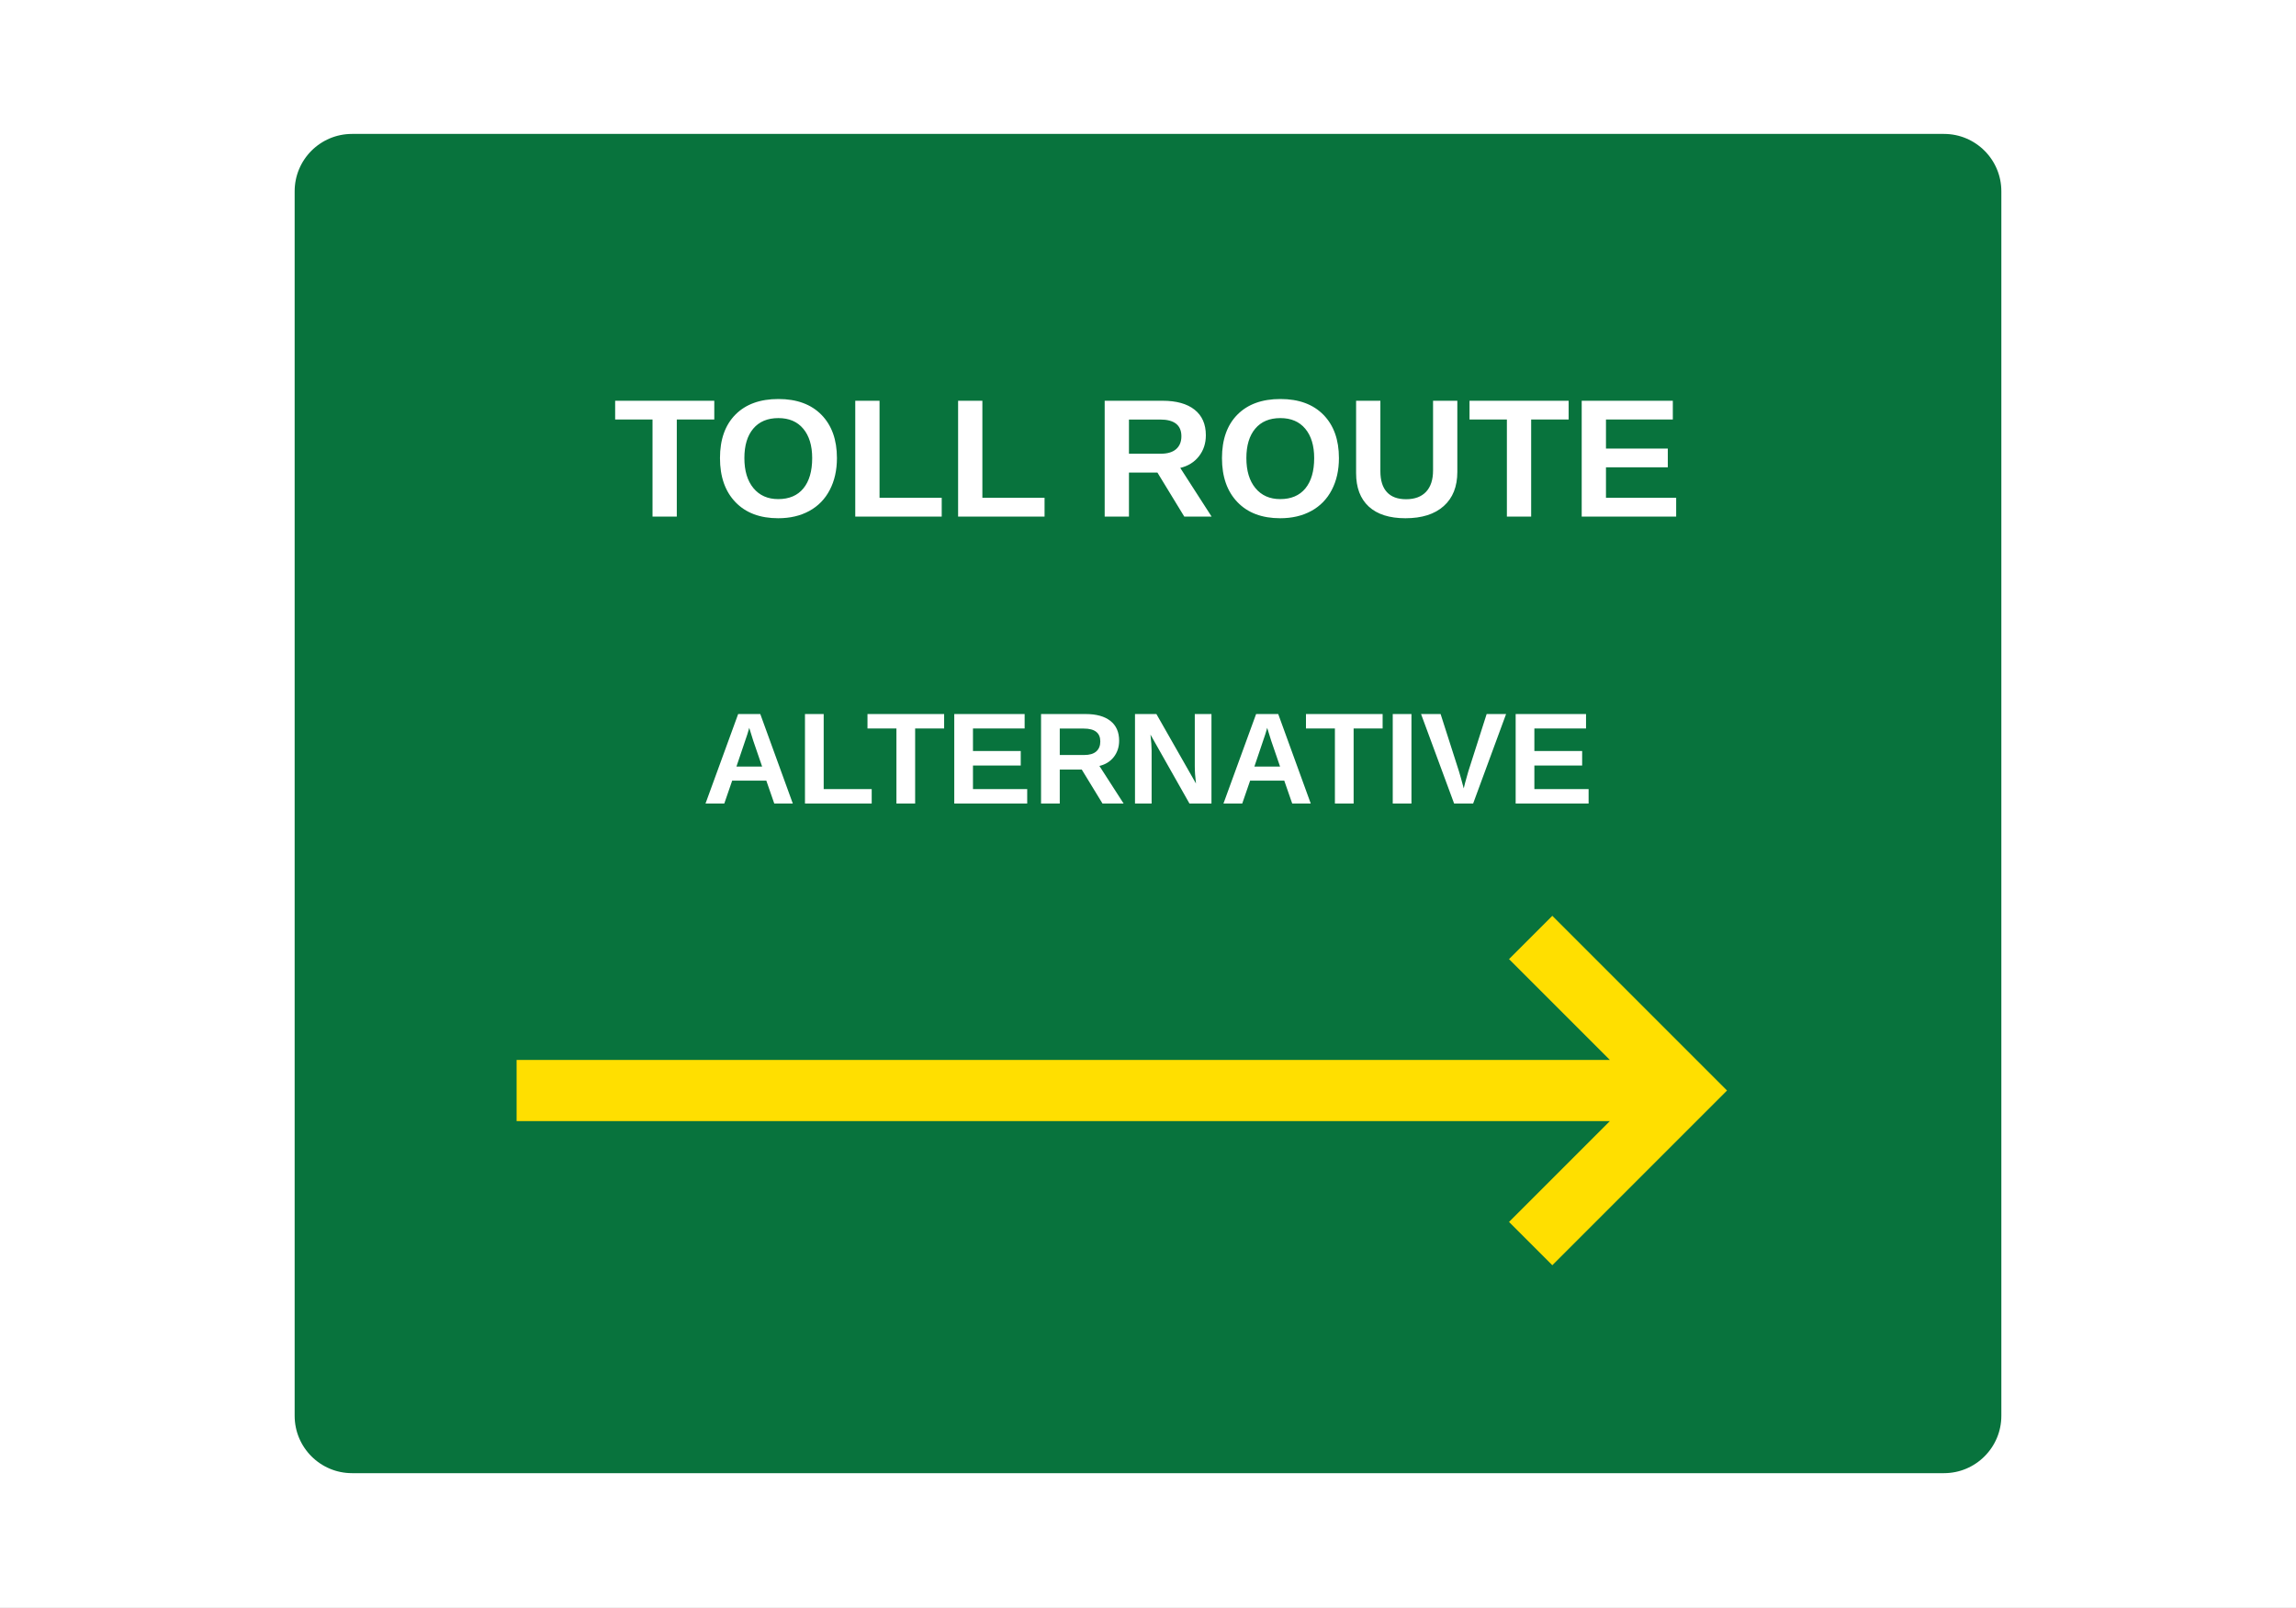
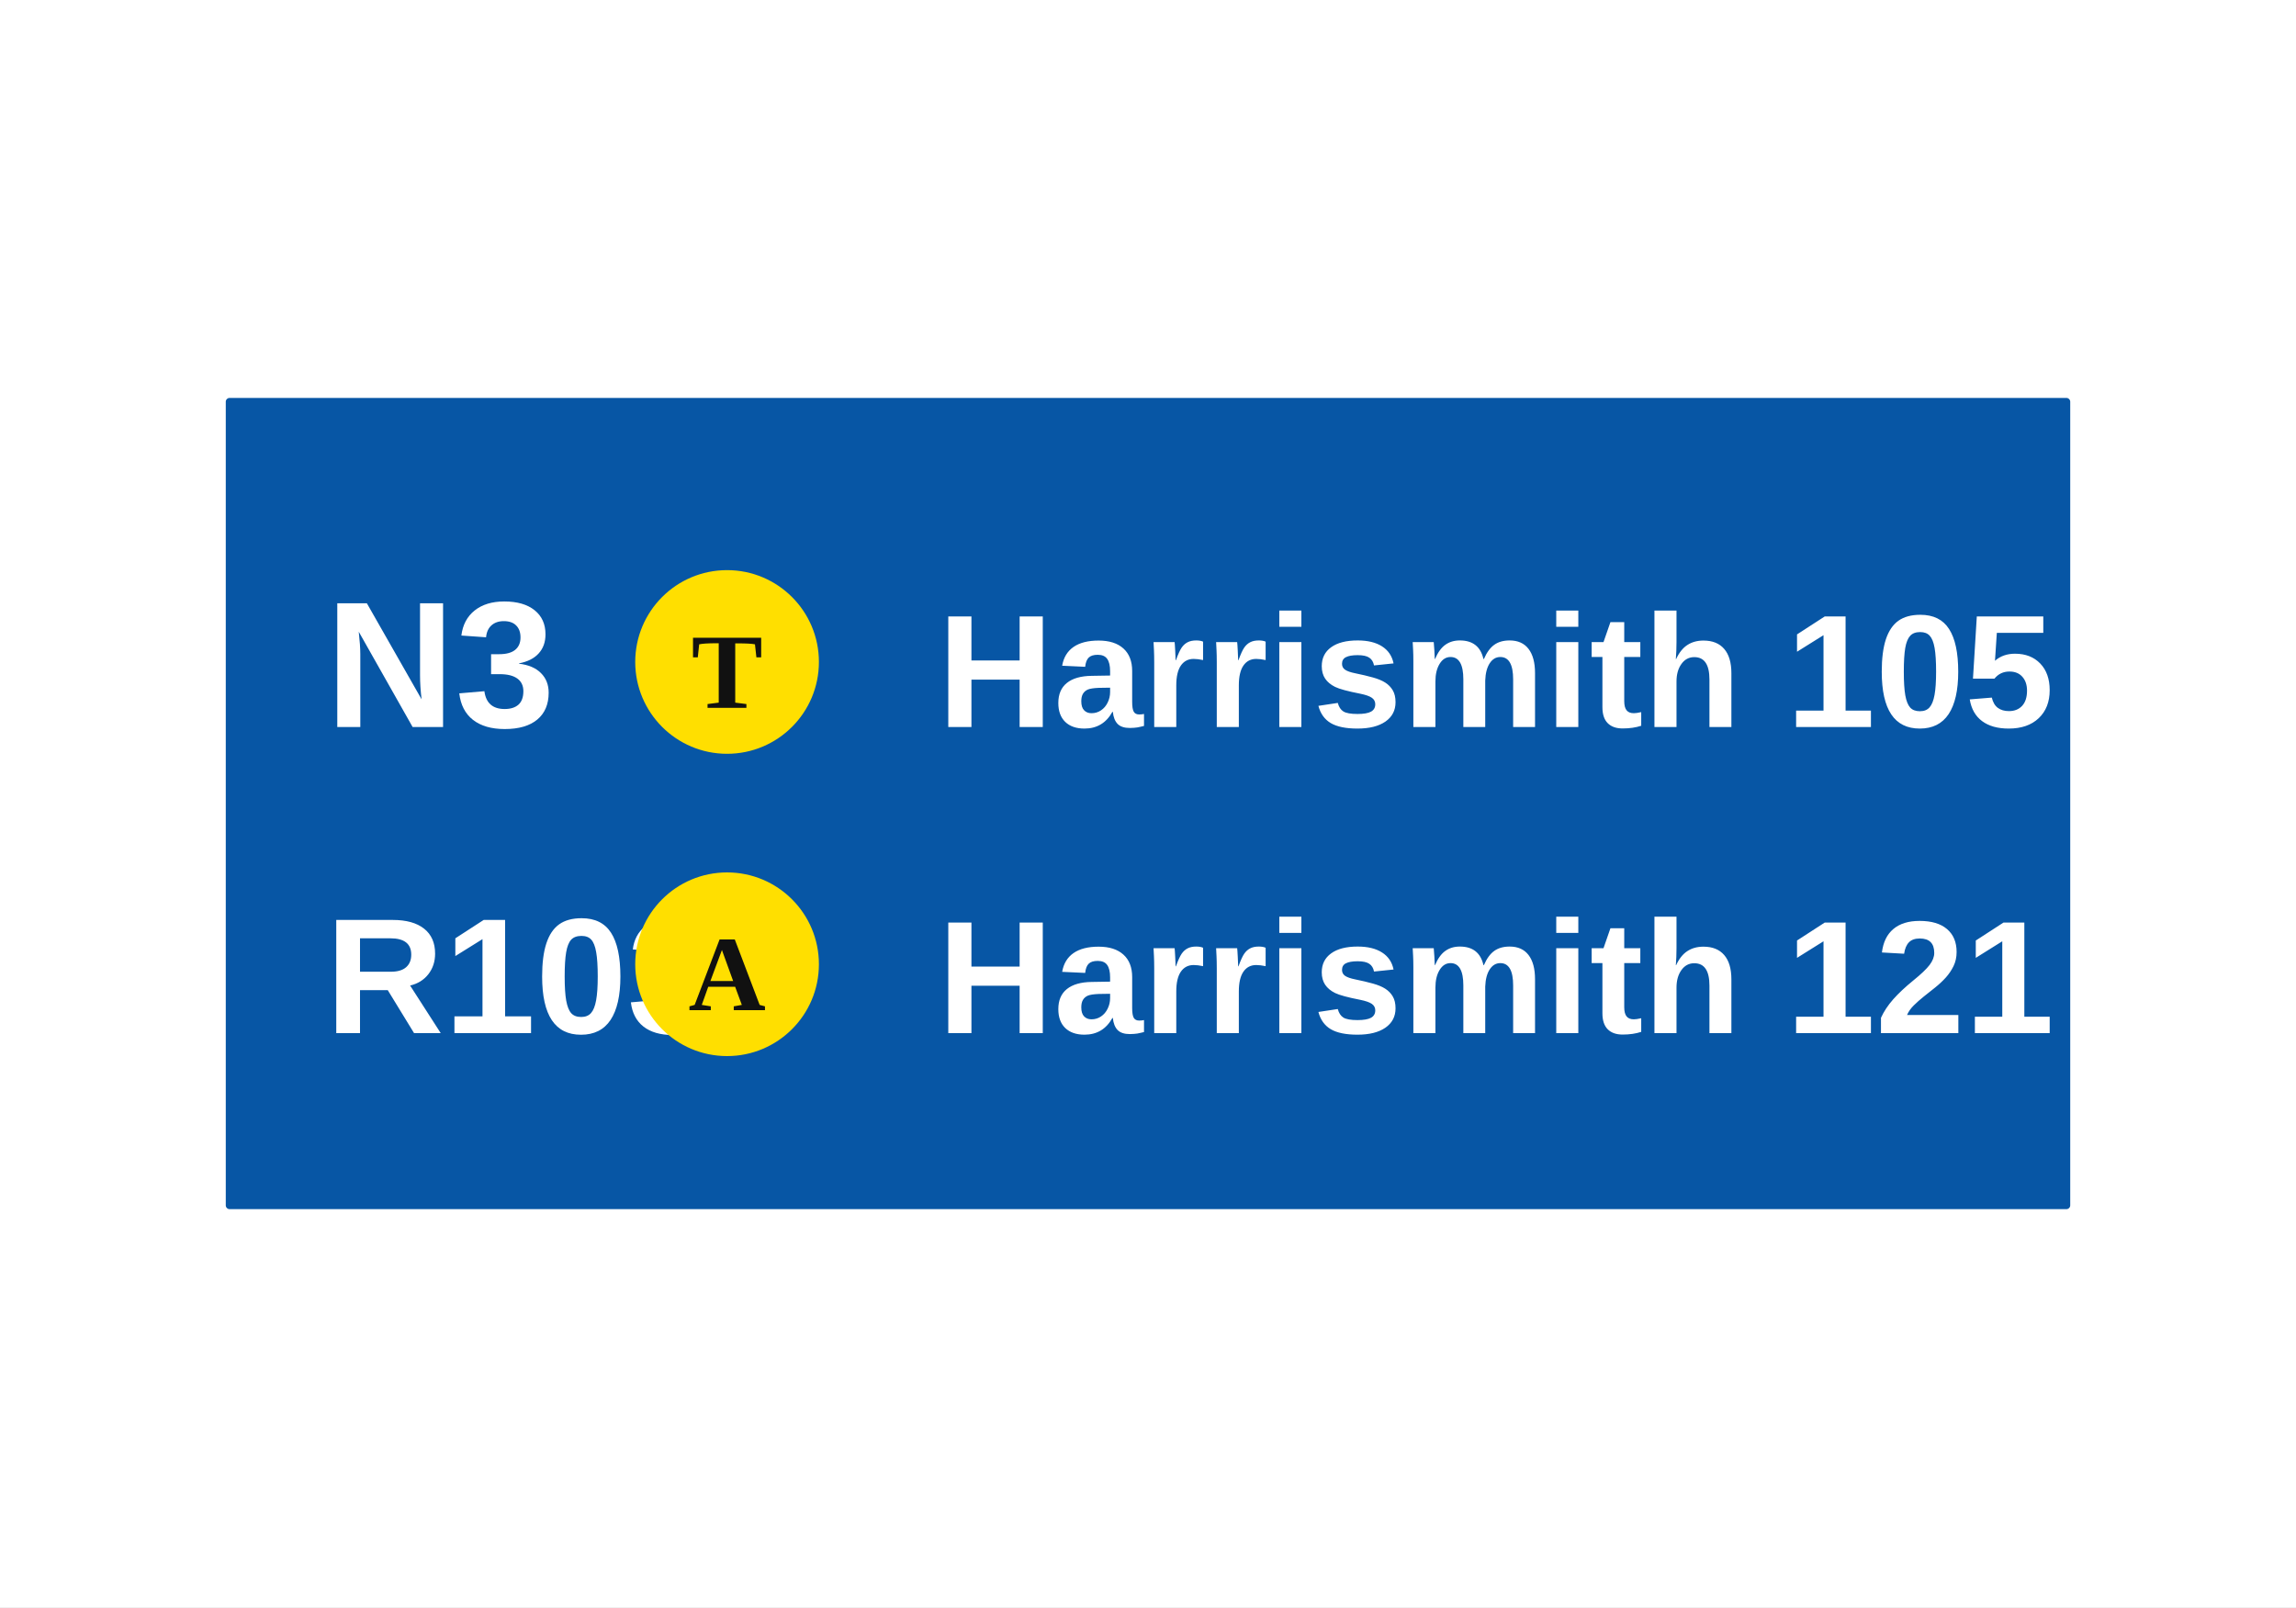
- <svg xmlns="http://www.w3.org/2000/svg" viewBox="0 0 600 420" role="img">
+ <svg xmlns="http://www.w3.org/2000/svg" viewBox="0 0 600 420" role="img" aria-label="Blue route direction sign with N3 and R103 routes">
  <rect width="600" height="420" fill="#fff" />
-   <rect x="72" y="30" width="456" height="360" rx="20" fill="#08733d" stroke="#fff" stroke-width="10" />
-   <text x="300" y="135" text-anchor="middle" font-family="Arial,sans-serif" font-size="44" font-weight="800" fill="#fff">TOLL ROUTE</text>
-   <text x="300" y="210" text-anchor="middle" font-family="Arial,sans-serif" font-size="34" font-weight="800" fill="#fff">ALTERNATIVE</text>
-   <path d="M135 285H440m-40-40 40 40-40 40" stroke="#ffdf00" stroke-width="16" fill="none" />
+   <rect x="55" y="100" width="490" height="220" rx="5" fill="#0756a5" stroke="#fff" stroke-width="8" />
+   <g font-family="Arial,sans-serif" fill="#fff">
+     <text x="85" y="190" font-size="47" font-weight="900">N3</text>
+     <text x="85" y="270" font-size="43" font-weight="900">R103</text>
+     <text x="245" y="190" font-size="42" font-weight="700">Harrismith 105</text>
+     <text x="245" y="270" font-size="42" font-weight="700">Harrismith 121</text>
+   </g>
+   <circle cx="190" cy="173" r="24" fill="#ffdf00" />
+   <text x="190" y="185" text-anchor="middle" font-size="28" font-weight="900" fill="#111">T</text>
+   <circle cx="190" cy="252" r="24" fill="#ffdf00" />
+   <text x="190" y="264" text-anchor="middle" font-size="28" font-weight="900" fill="#111">A</text>
</svg>
